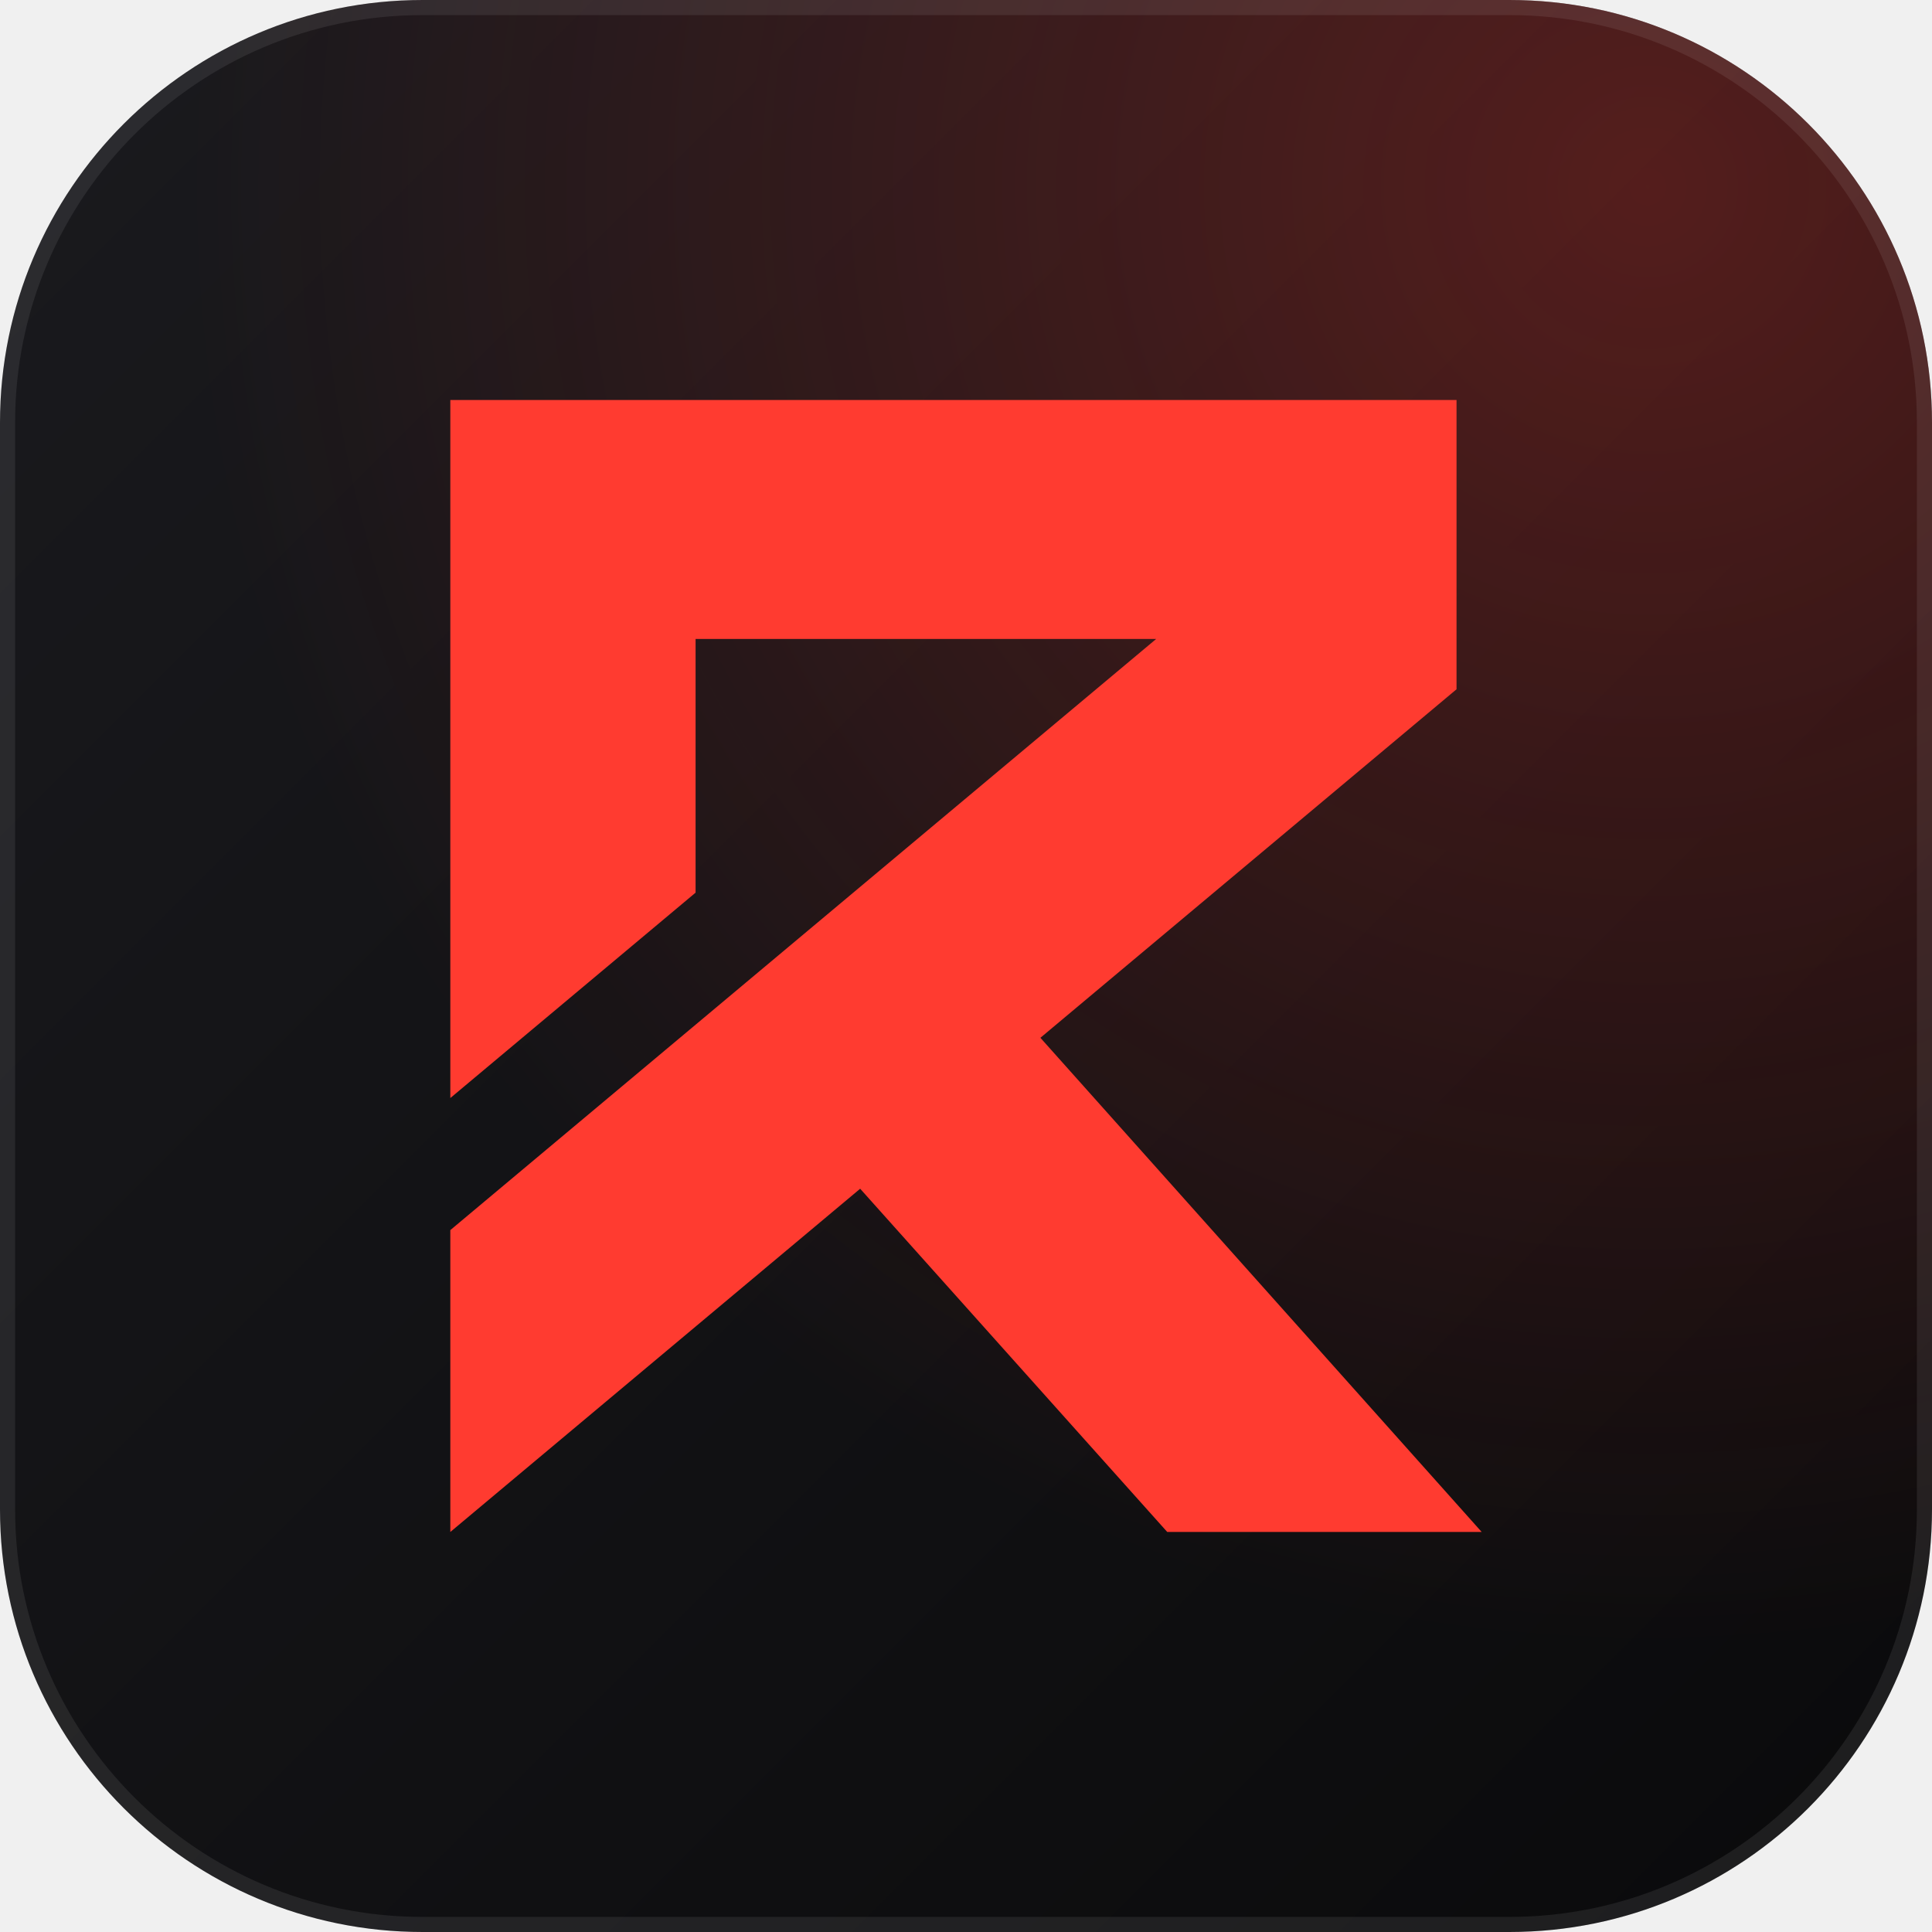
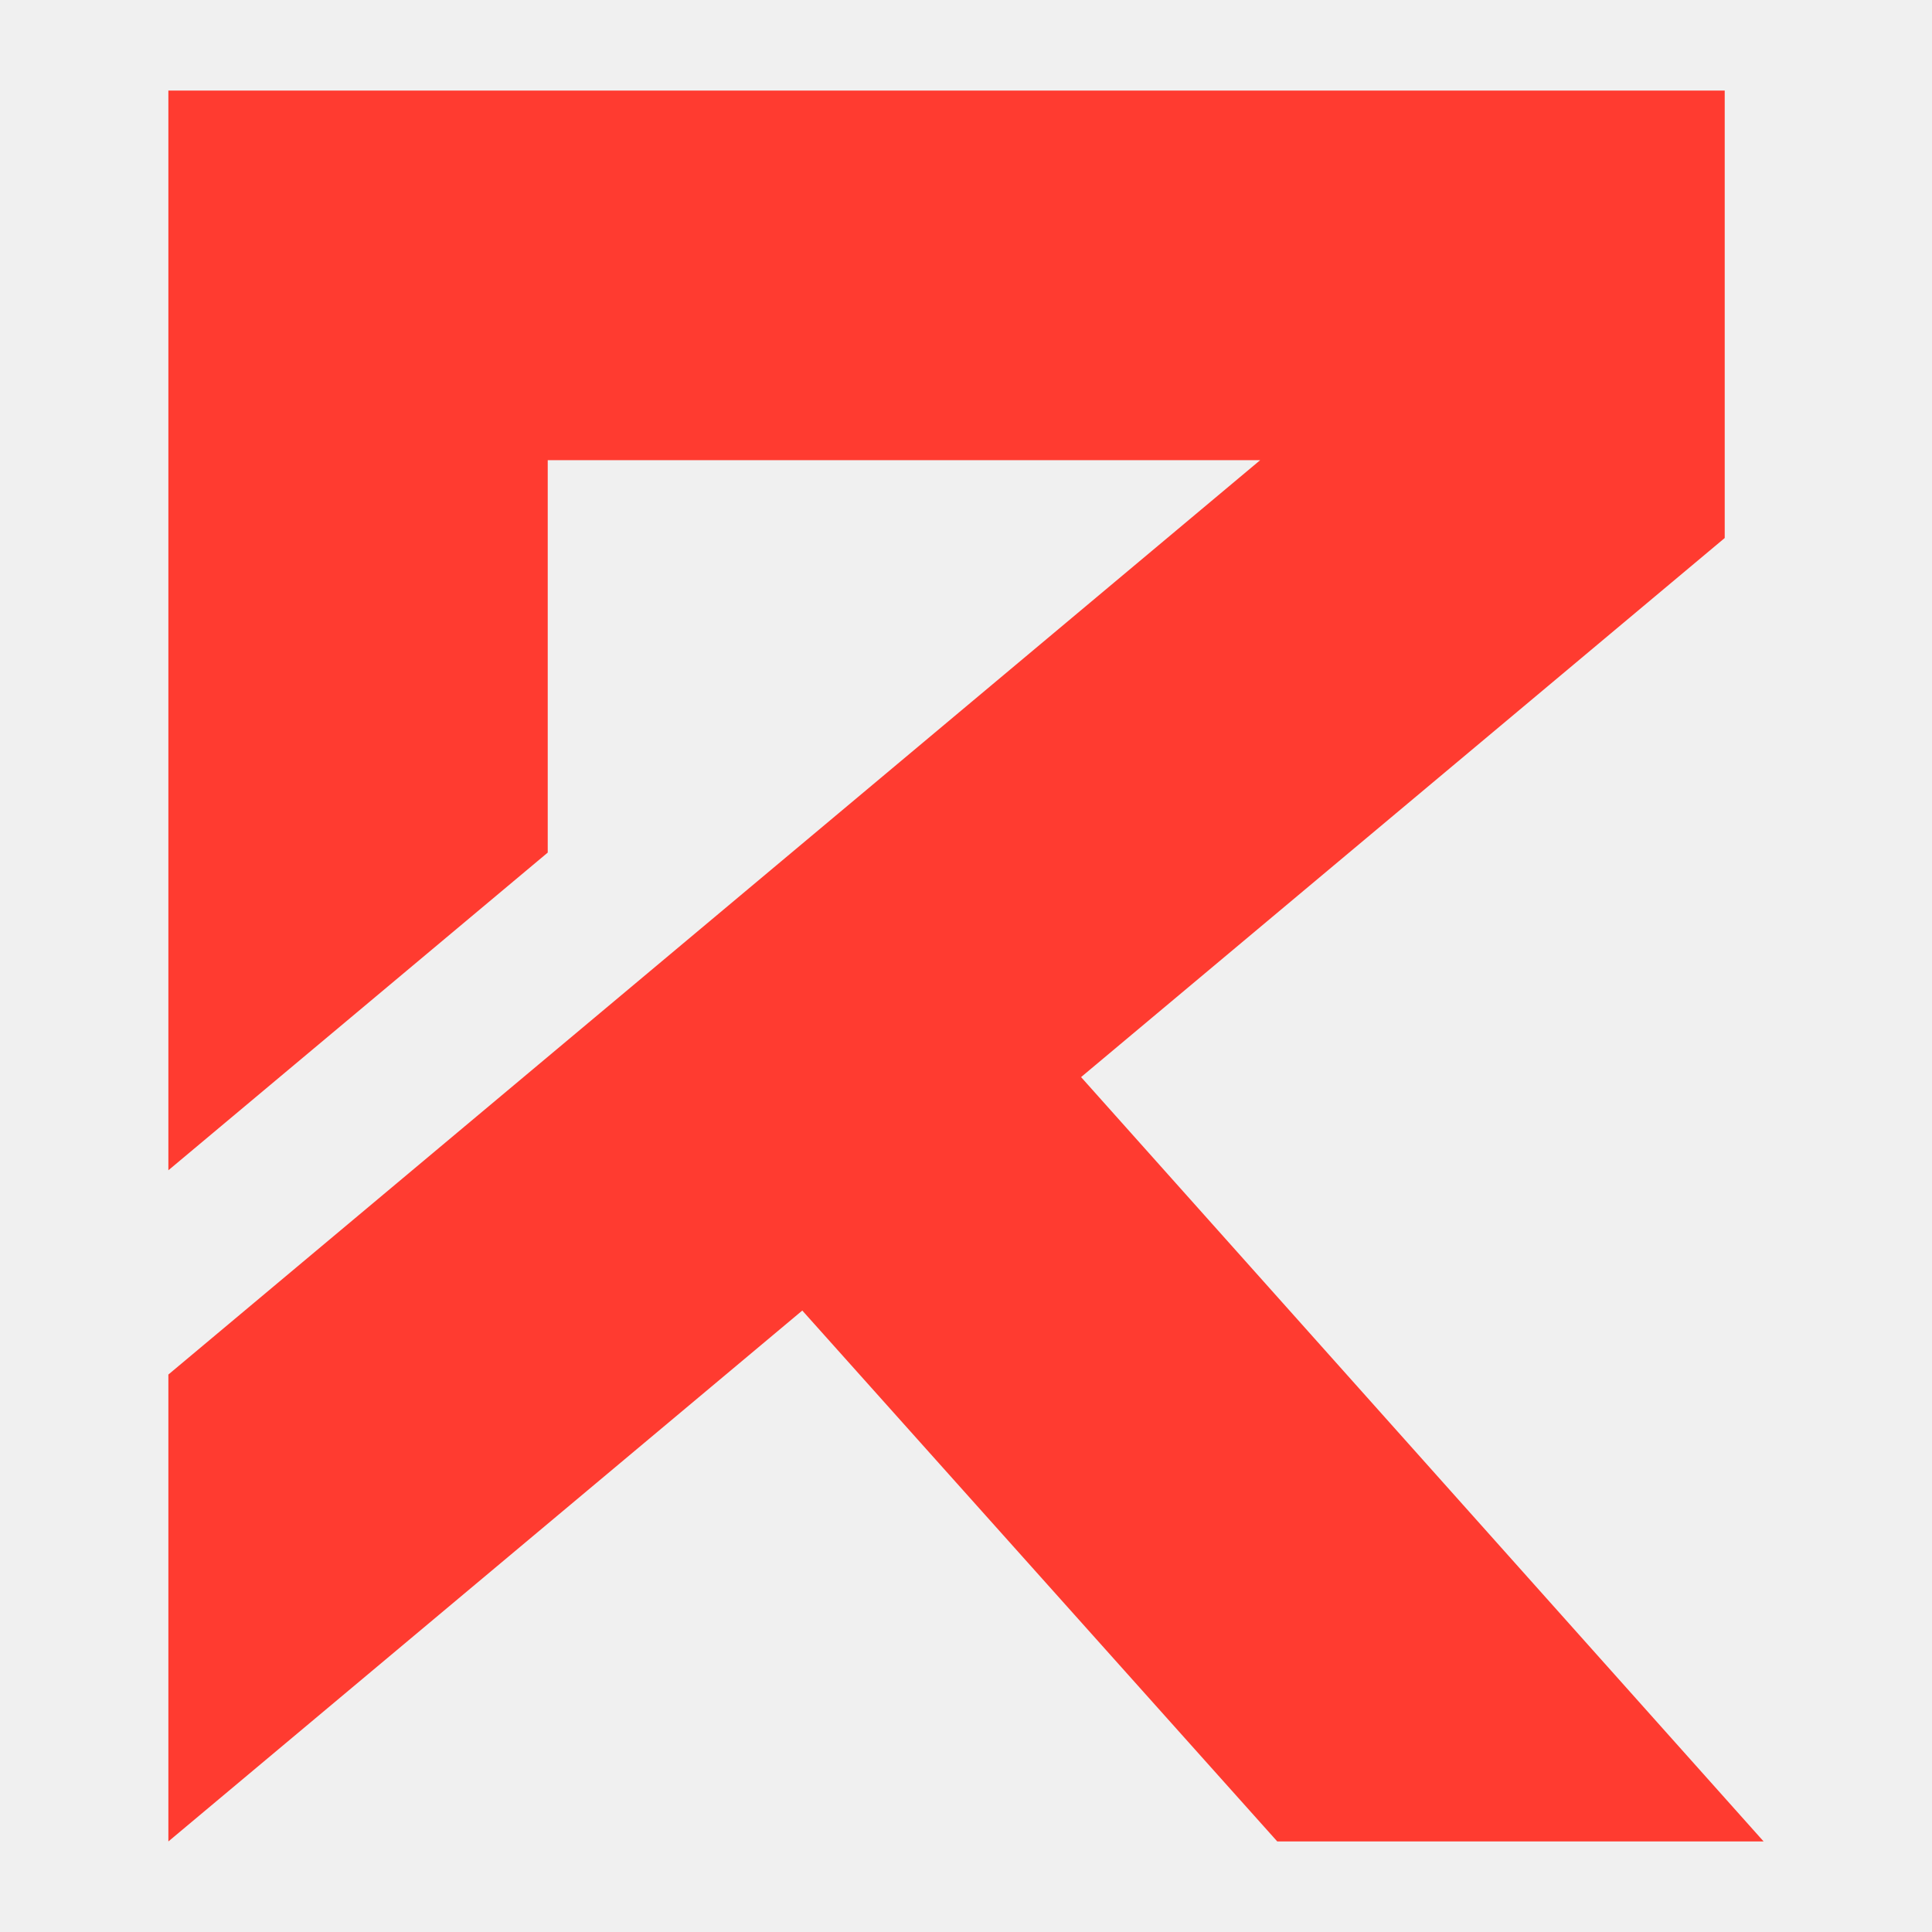
<svg xmlns="http://www.w3.org/2000/svg" viewBox="0 0 256 256">
-   <defs>
-     <linearGradient id="g" x1="0" y1="0" x2="1" y2="1">
-       <stop offset="0" stop-color="#1A1A1E" />
-       <stop offset="1" stop-color="#0A0A0B" />
-     </linearGradient>
-     <radialGradient id="h" cx="0.85" cy="0.1" r="0.75">
-       <stop offset="0" stop-color="#FF3B30" stop-opacity=".28" />
-       <stop offset="1" stop-color="#FF3B30" stop-opacity="0" />
-     </radialGradient>
-   </defs>
-   <rect width="256" height="256" rx="56" fill="url(#g)" />
-   <rect width="256" height="256" rx="56" fill="url(#h)" />
-   <rect x="1" y="1" width="254" height="254" rx="55" fill="none" stroke="#FFFFFF" stroke-opacity=".08" stroke-width="2" />
-   <g transform="translate(59.67 53.00) scale(0.8333)">
+   <g transform="translate(22.31 12.00) scale(1.2889)">
    <path d="M0 0H160V46L93.83 101.42L164 180H114L65.17 125.42L0 180V132L112.24 38H39V78.34L0 111Z" fill="#FF3B30" />
  </g>
</svg>
